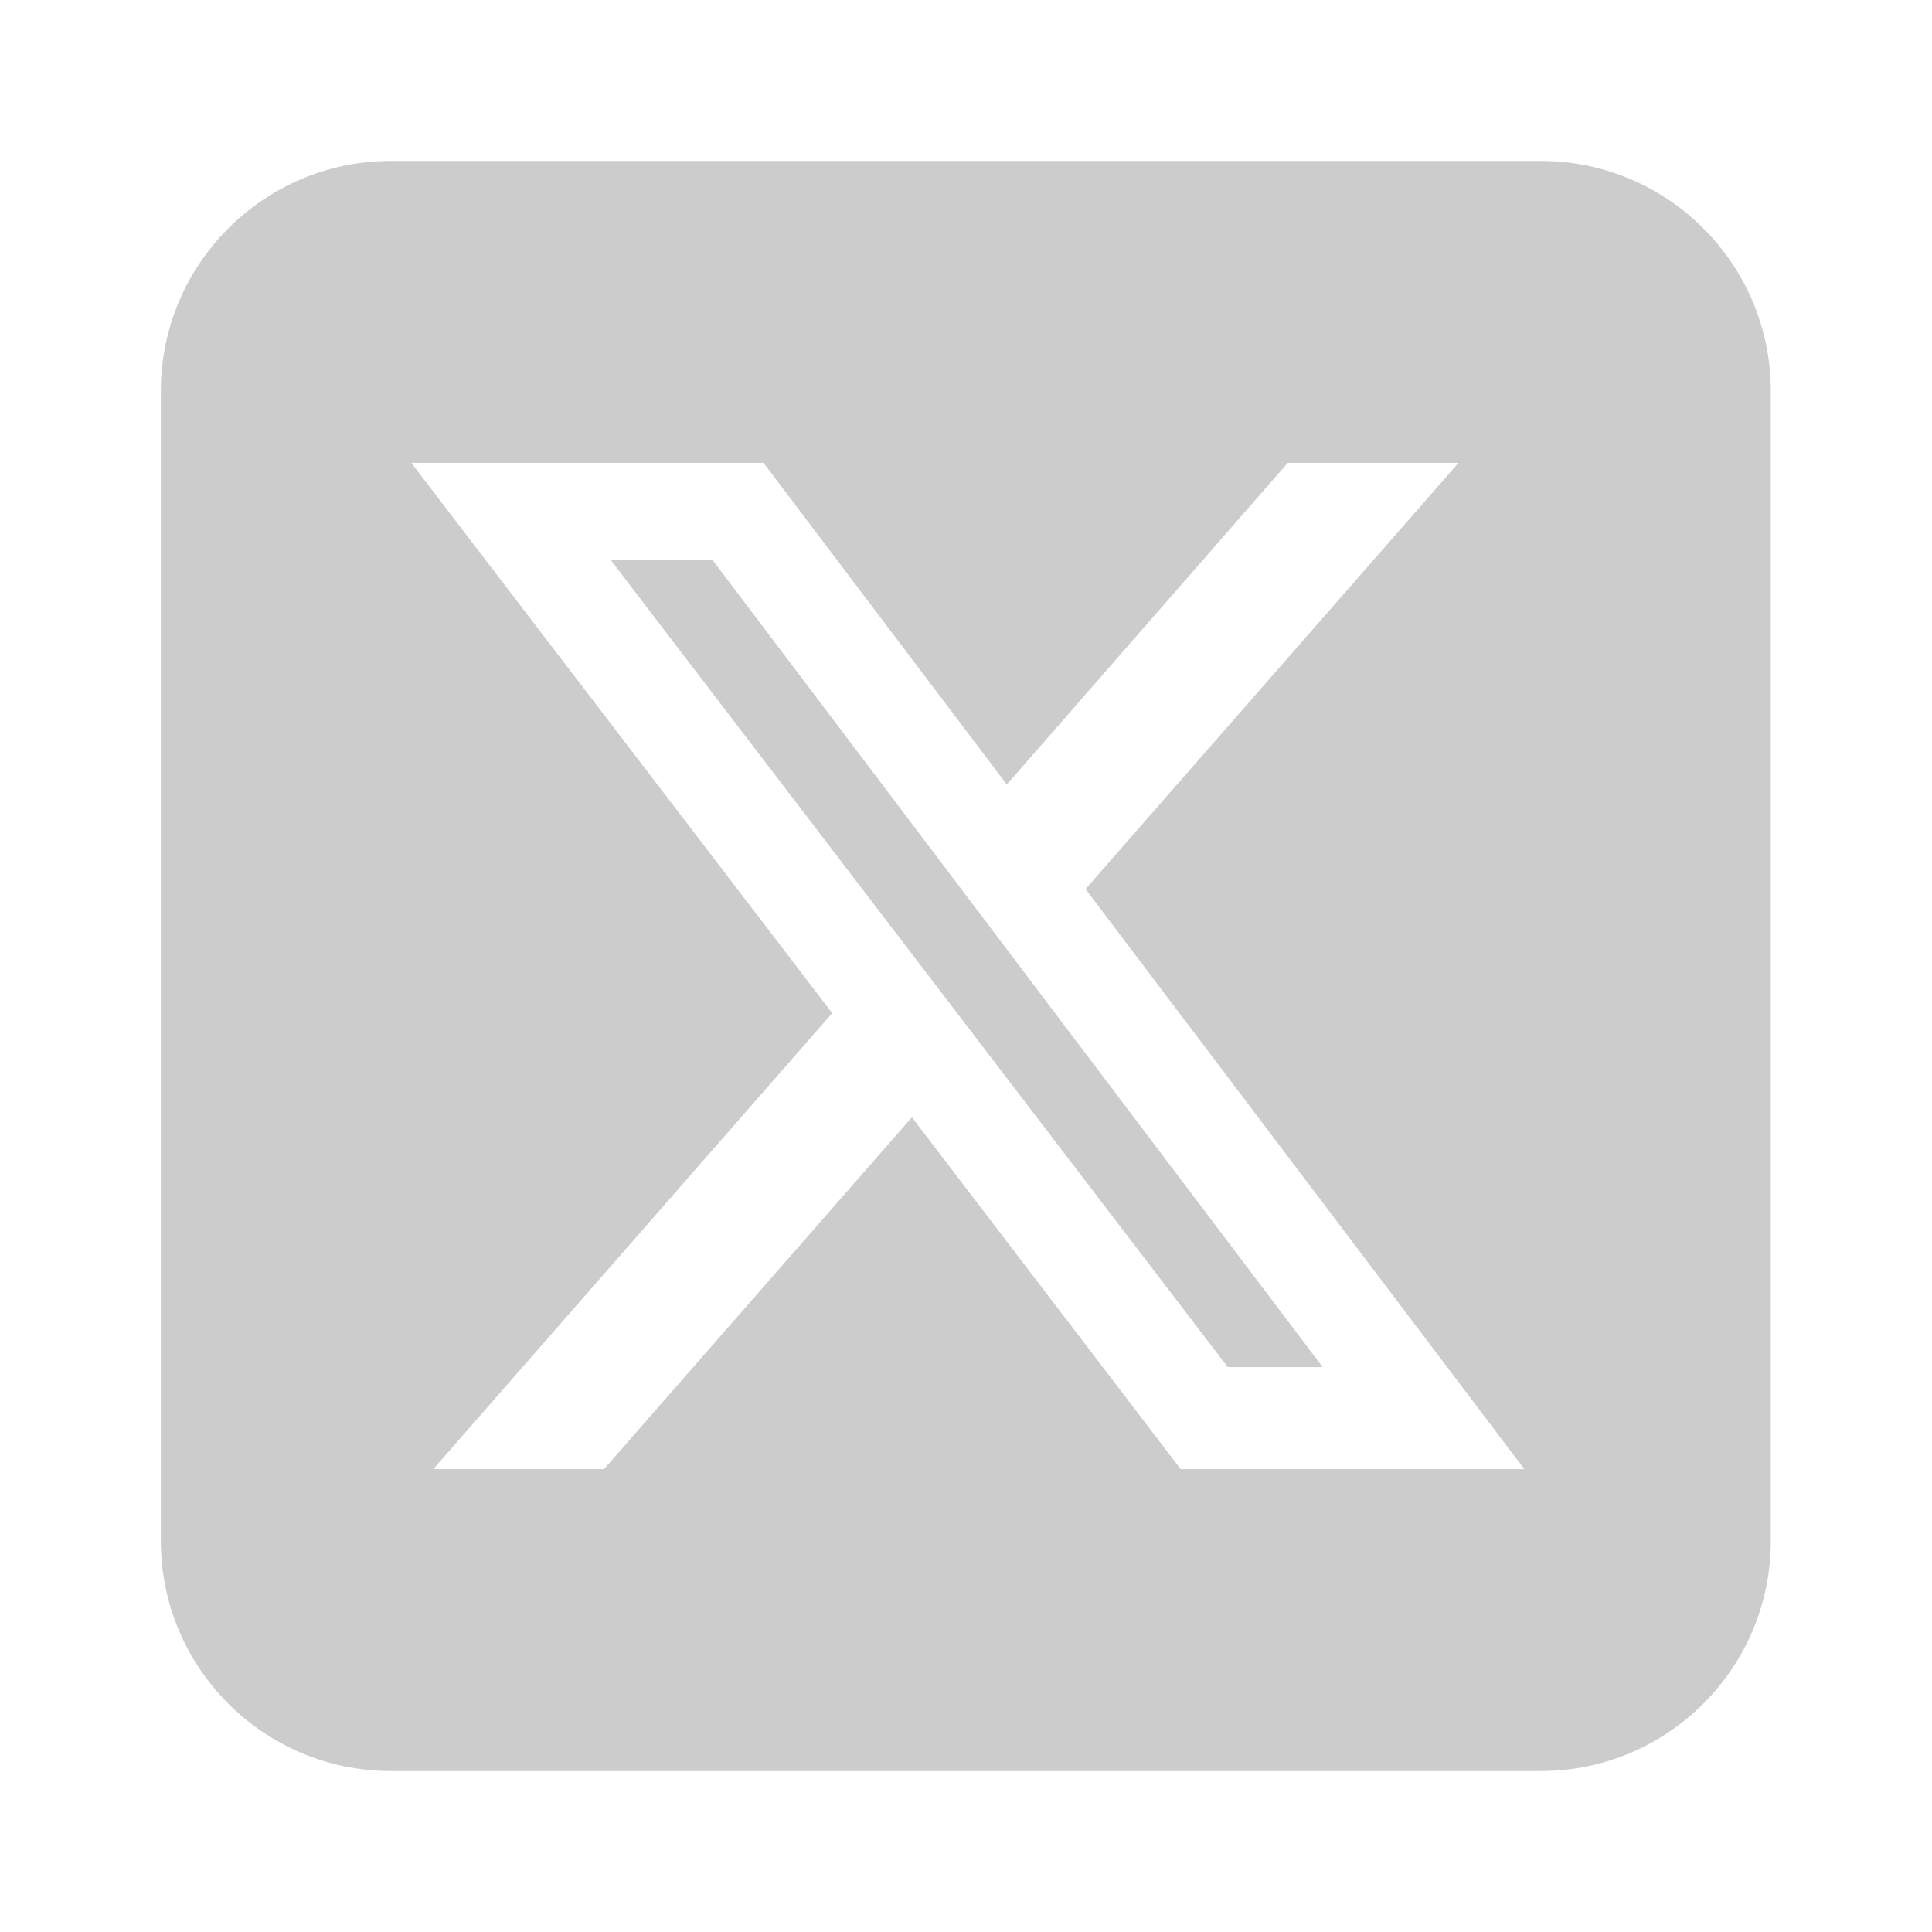
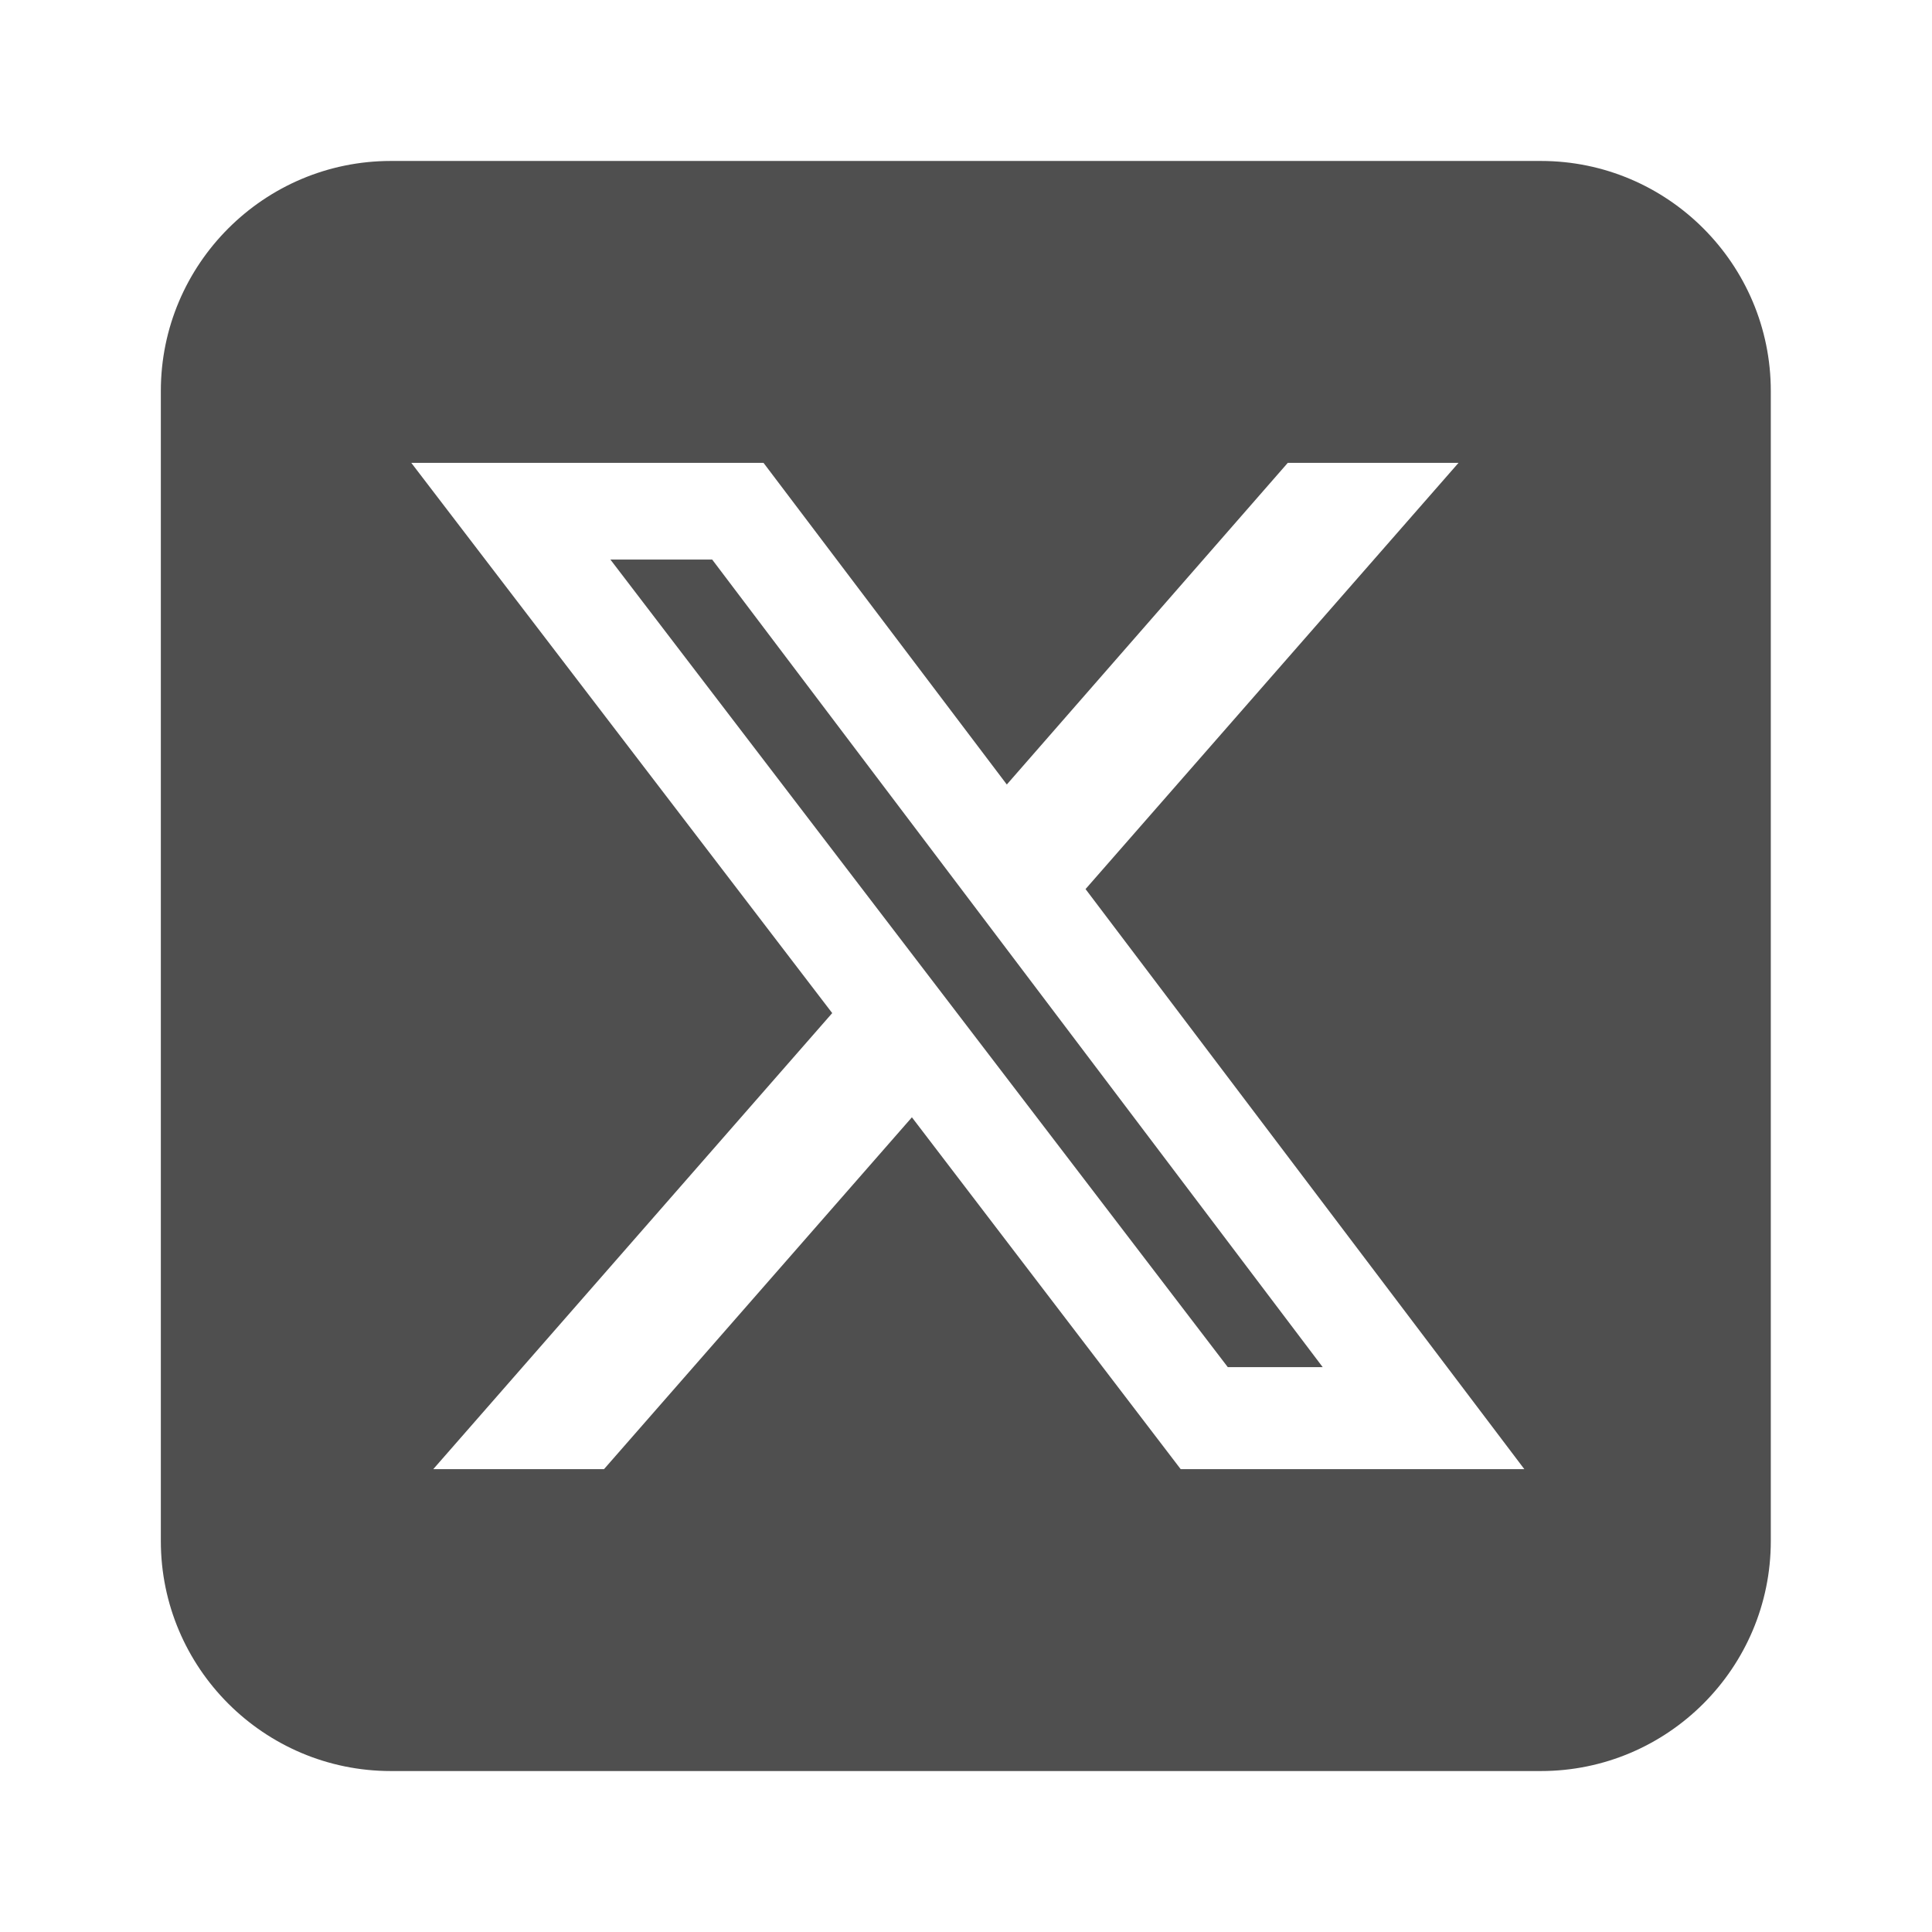
<svg xmlns="http://www.w3.org/2000/svg" width="16" height="16" viewBox="0 0 16 16" fill="none">
-   <path d="M3.237 1.333C2.186 1.333 1.332 2.188 1.332 3.238V12.762C1.332 13.813 2.186 14.667 3.237 14.667H12.761C13.811 14.667 14.665 13.813 14.665 12.762V3.238C14.665 2.188 13.811 1.333 12.761 1.333H3.237ZM12.079 3.833L8.99 7.363L12.624 12.167H9.778L7.552 9.253L5.002 12.167H3.588L6.892 8.39L3.406 3.833H6.323L8.338 6.497L10.665 3.833H12.079ZM10.954 11.322L5.898 4.634H5.055L10.168 11.322H10.951H10.954Z" fill="#CCCCCC" />
+   <path d="M3.237 1.333C2.186 1.333 1.332 2.188 1.332 3.238V12.762C1.332 13.813 2.186 14.667 3.237 14.667H12.761C13.811 14.667 14.665 13.813 14.665 12.762V3.238C14.665 2.188 13.811 1.333 12.761 1.333H3.237ZM12.079 3.833L8.99 7.363L12.624 12.167H9.778L7.552 9.253L5.002 12.167H3.588L6.892 8.39L3.406 3.833H6.323L8.338 6.497L10.665 3.833H12.079ZM10.954 11.322L5.898 4.634H5.055L10.168 11.322H10.951H10.954Z" fill="#4F4F4F" />
</svg>
